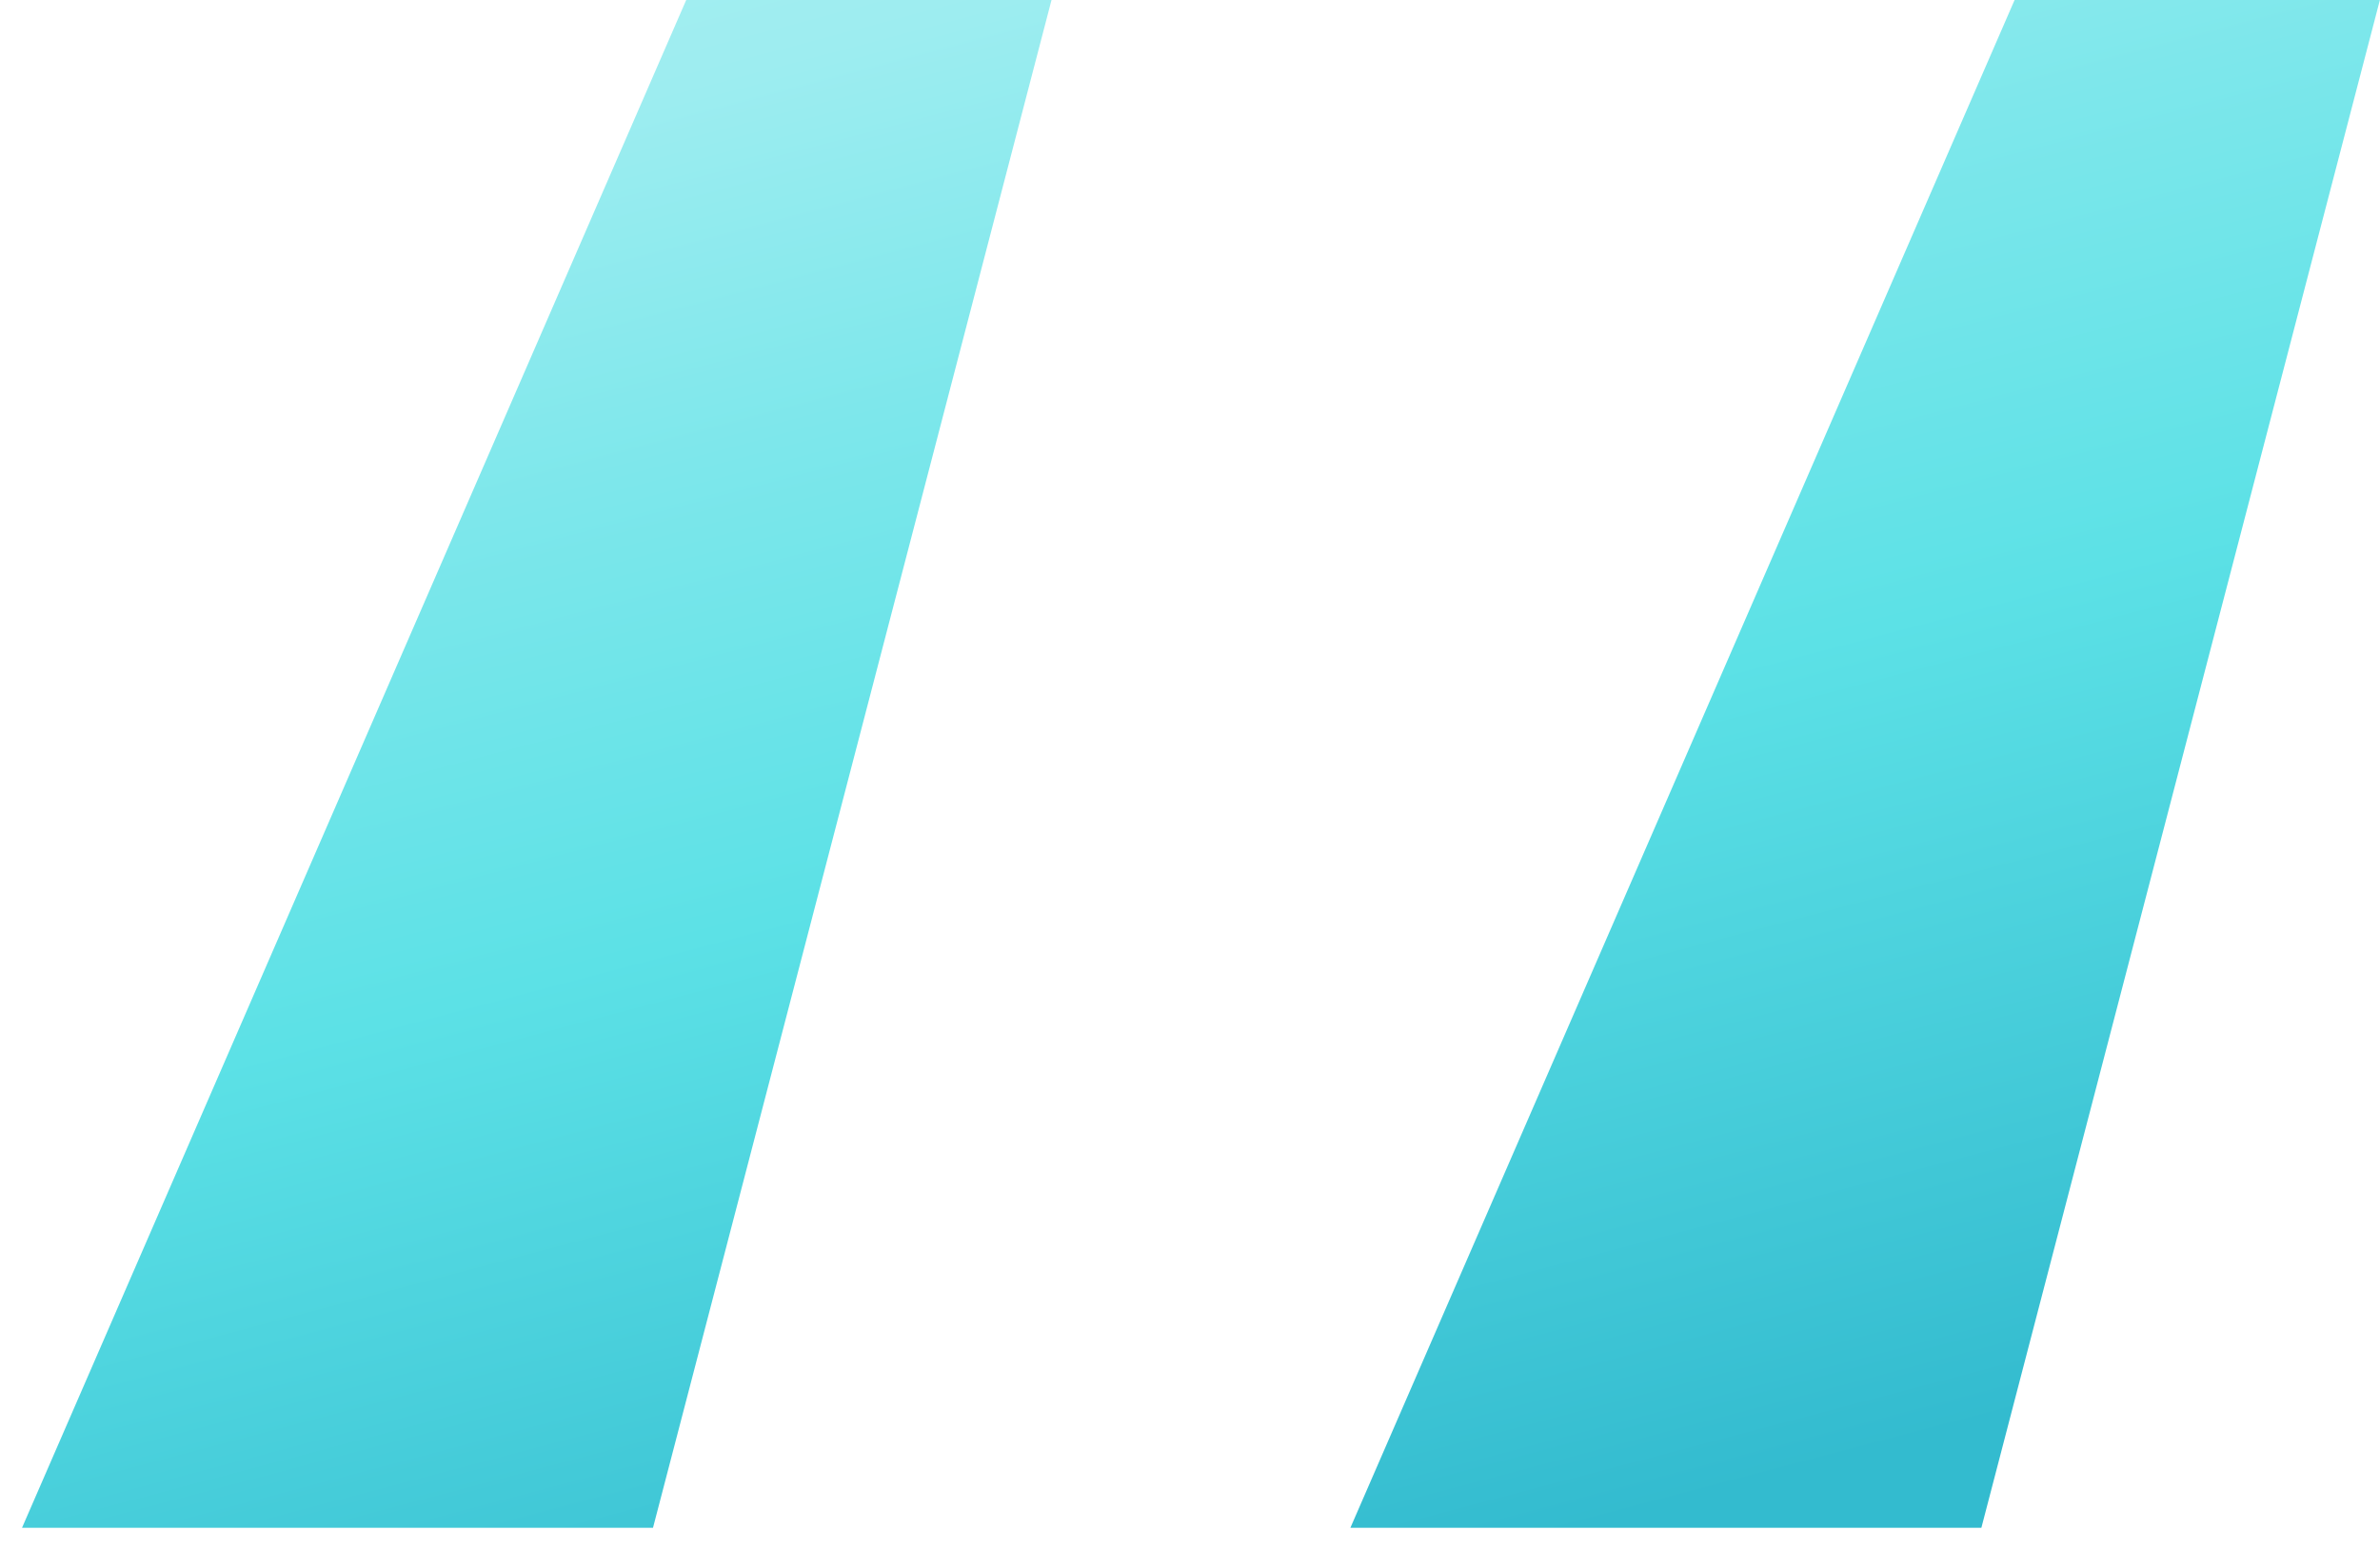
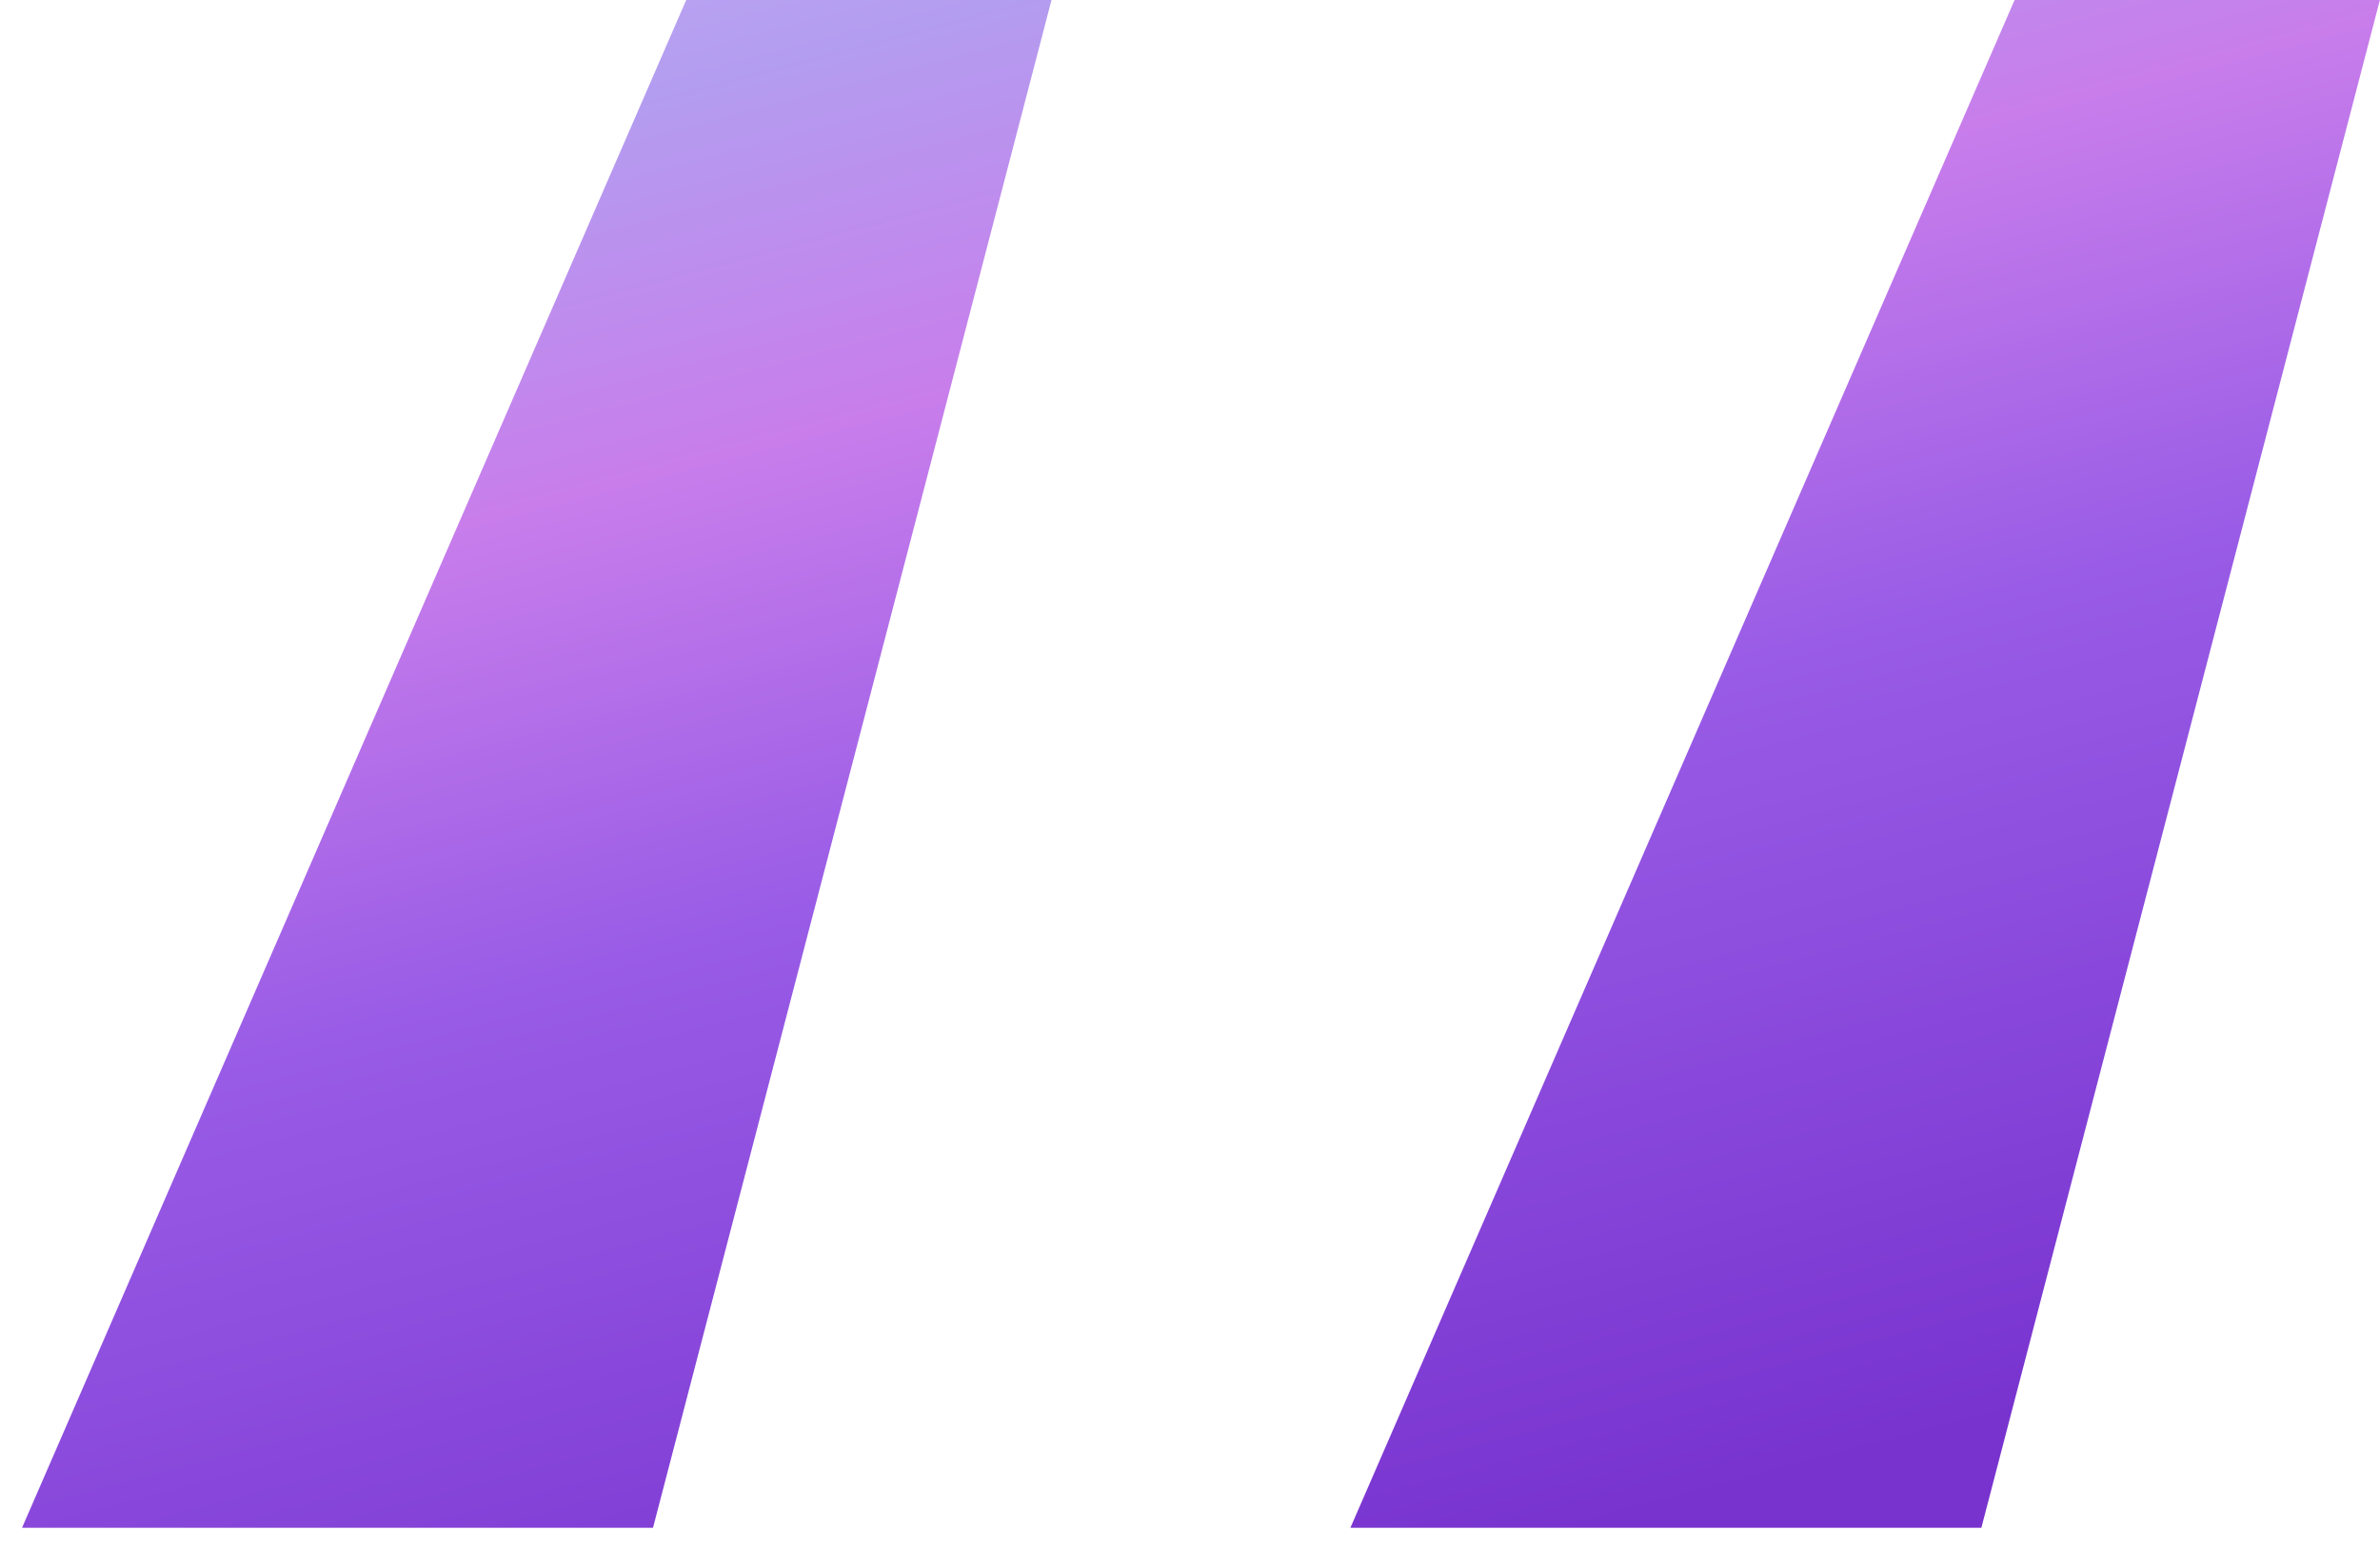
<svg xmlns="http://www.w3.org/2000/svg" width="43" height="28" viewBox="0 0 43 28" fill="none">
-   <path d="M11.798 27.6L18.998 0H12.398L0.398 27.6H11.798ZM35.798 27.6L42.998 0H36.398L24.398 27.6H35.798Z" fill="url(#paint0_linear_310_509)" />
+   <path d="M11.798 27.6L18.998 0H12.398L0.398 27.6H11.798ZM35.798 27.6L42.998 0H36.398L24.398 27.6H35.798Z" fill="url(#paint0_linear_2_89)" />
  <defs>
-     <linearGradient id="paint0_linear_310_509" x1="28.861" y1="-24.797" x2="41.794" y2="24.147" gradientUnits="userSpaceOnUse">
-       <stop offset="0.009" stop-color="#DEF9FA" />
-       <stop offset="0.172" stop-color="#BEF3F5" />
-       <stop offset="0.42" stop-color="#9DEDF0" />
-       <stop offset="0.551" stop-color="#7DE7EB" />
-       <stop offset="0.715" stop-color="#5CE1E6" />
-       <stop offset="1" stop-color="#33BBCF" />
+     <linearGradient id="paint0_linear_2_89" x1="28.861" y1="-24.797" x2="41.794" y2="24.147" gradientUnits="userSpaceOnUse">
+       <stop offset="0.009" stop-color="#E2DEFA" />
+       <stop offset="0.172" stop-color="#DABEF5" />
+       <stop offset="0.42" stop-color="#B39DF0" />
+       <stop offset="0.551" stop-color="#C87DEB" />
+       <stop offset="0.715" stop-color="#995CE6" />
+       <stop offset="1" stop-color="#7833CF" />
    </linearGradient>
  </defs>
</svg>
